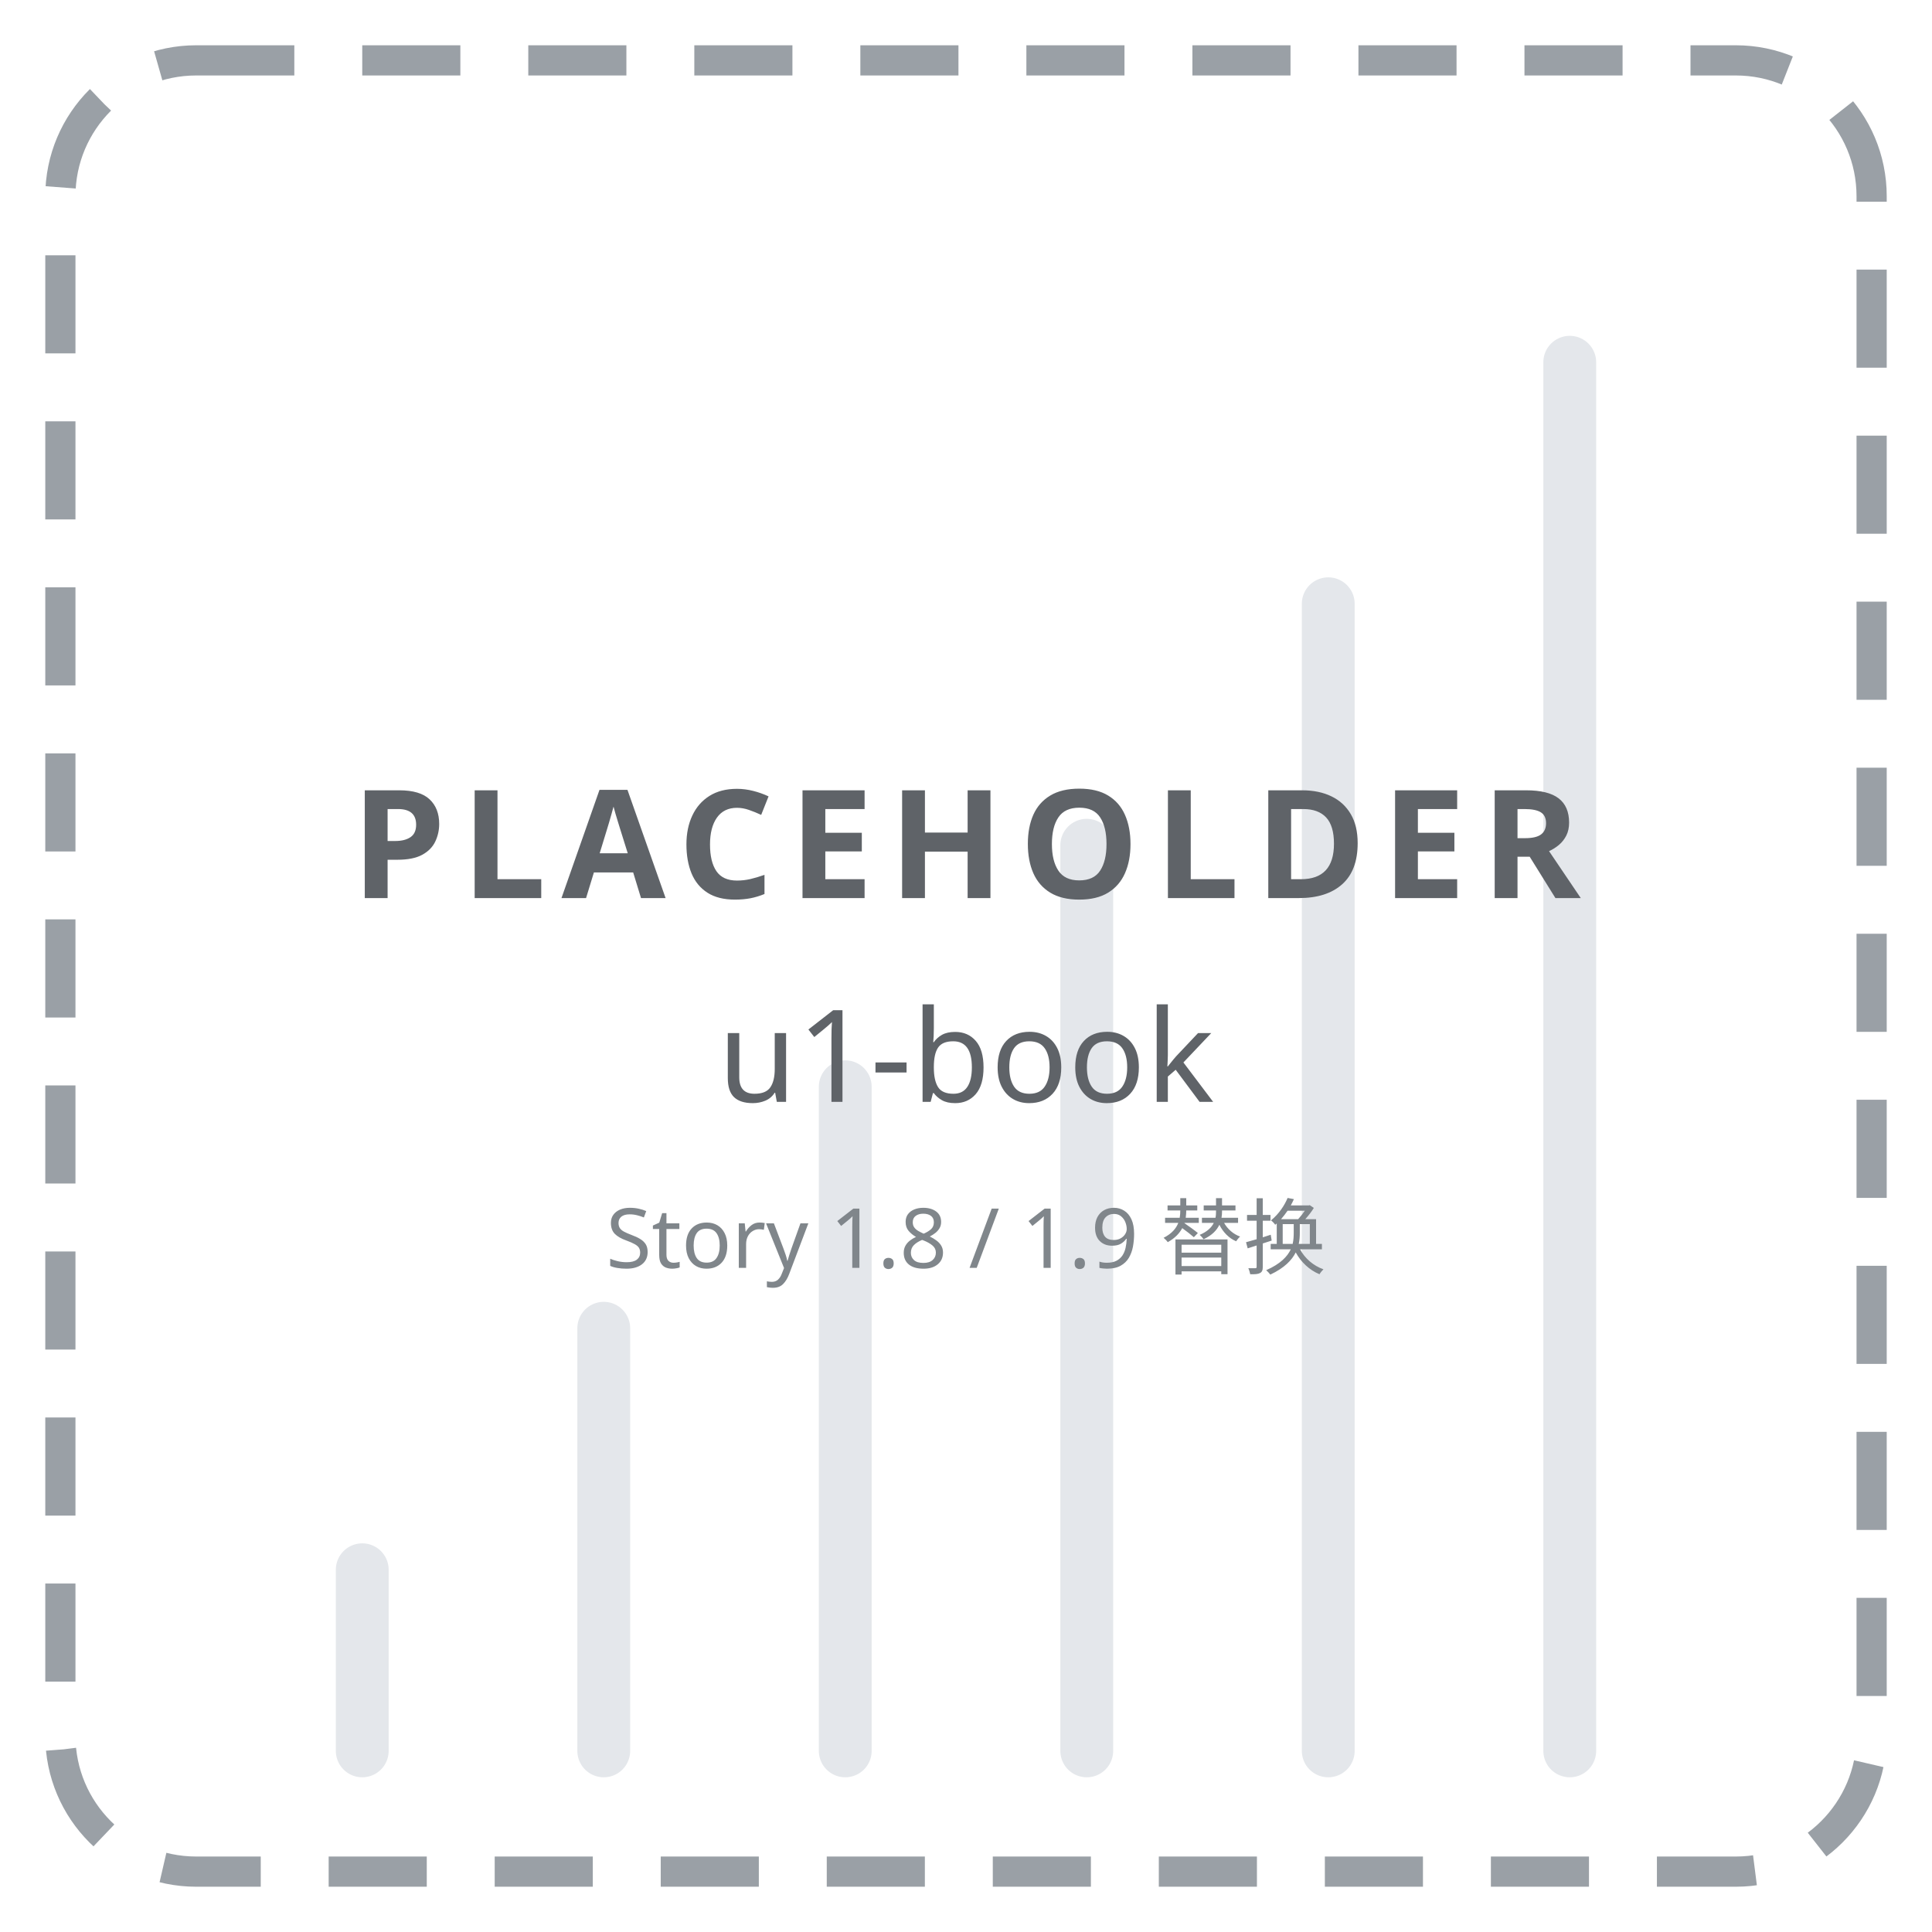
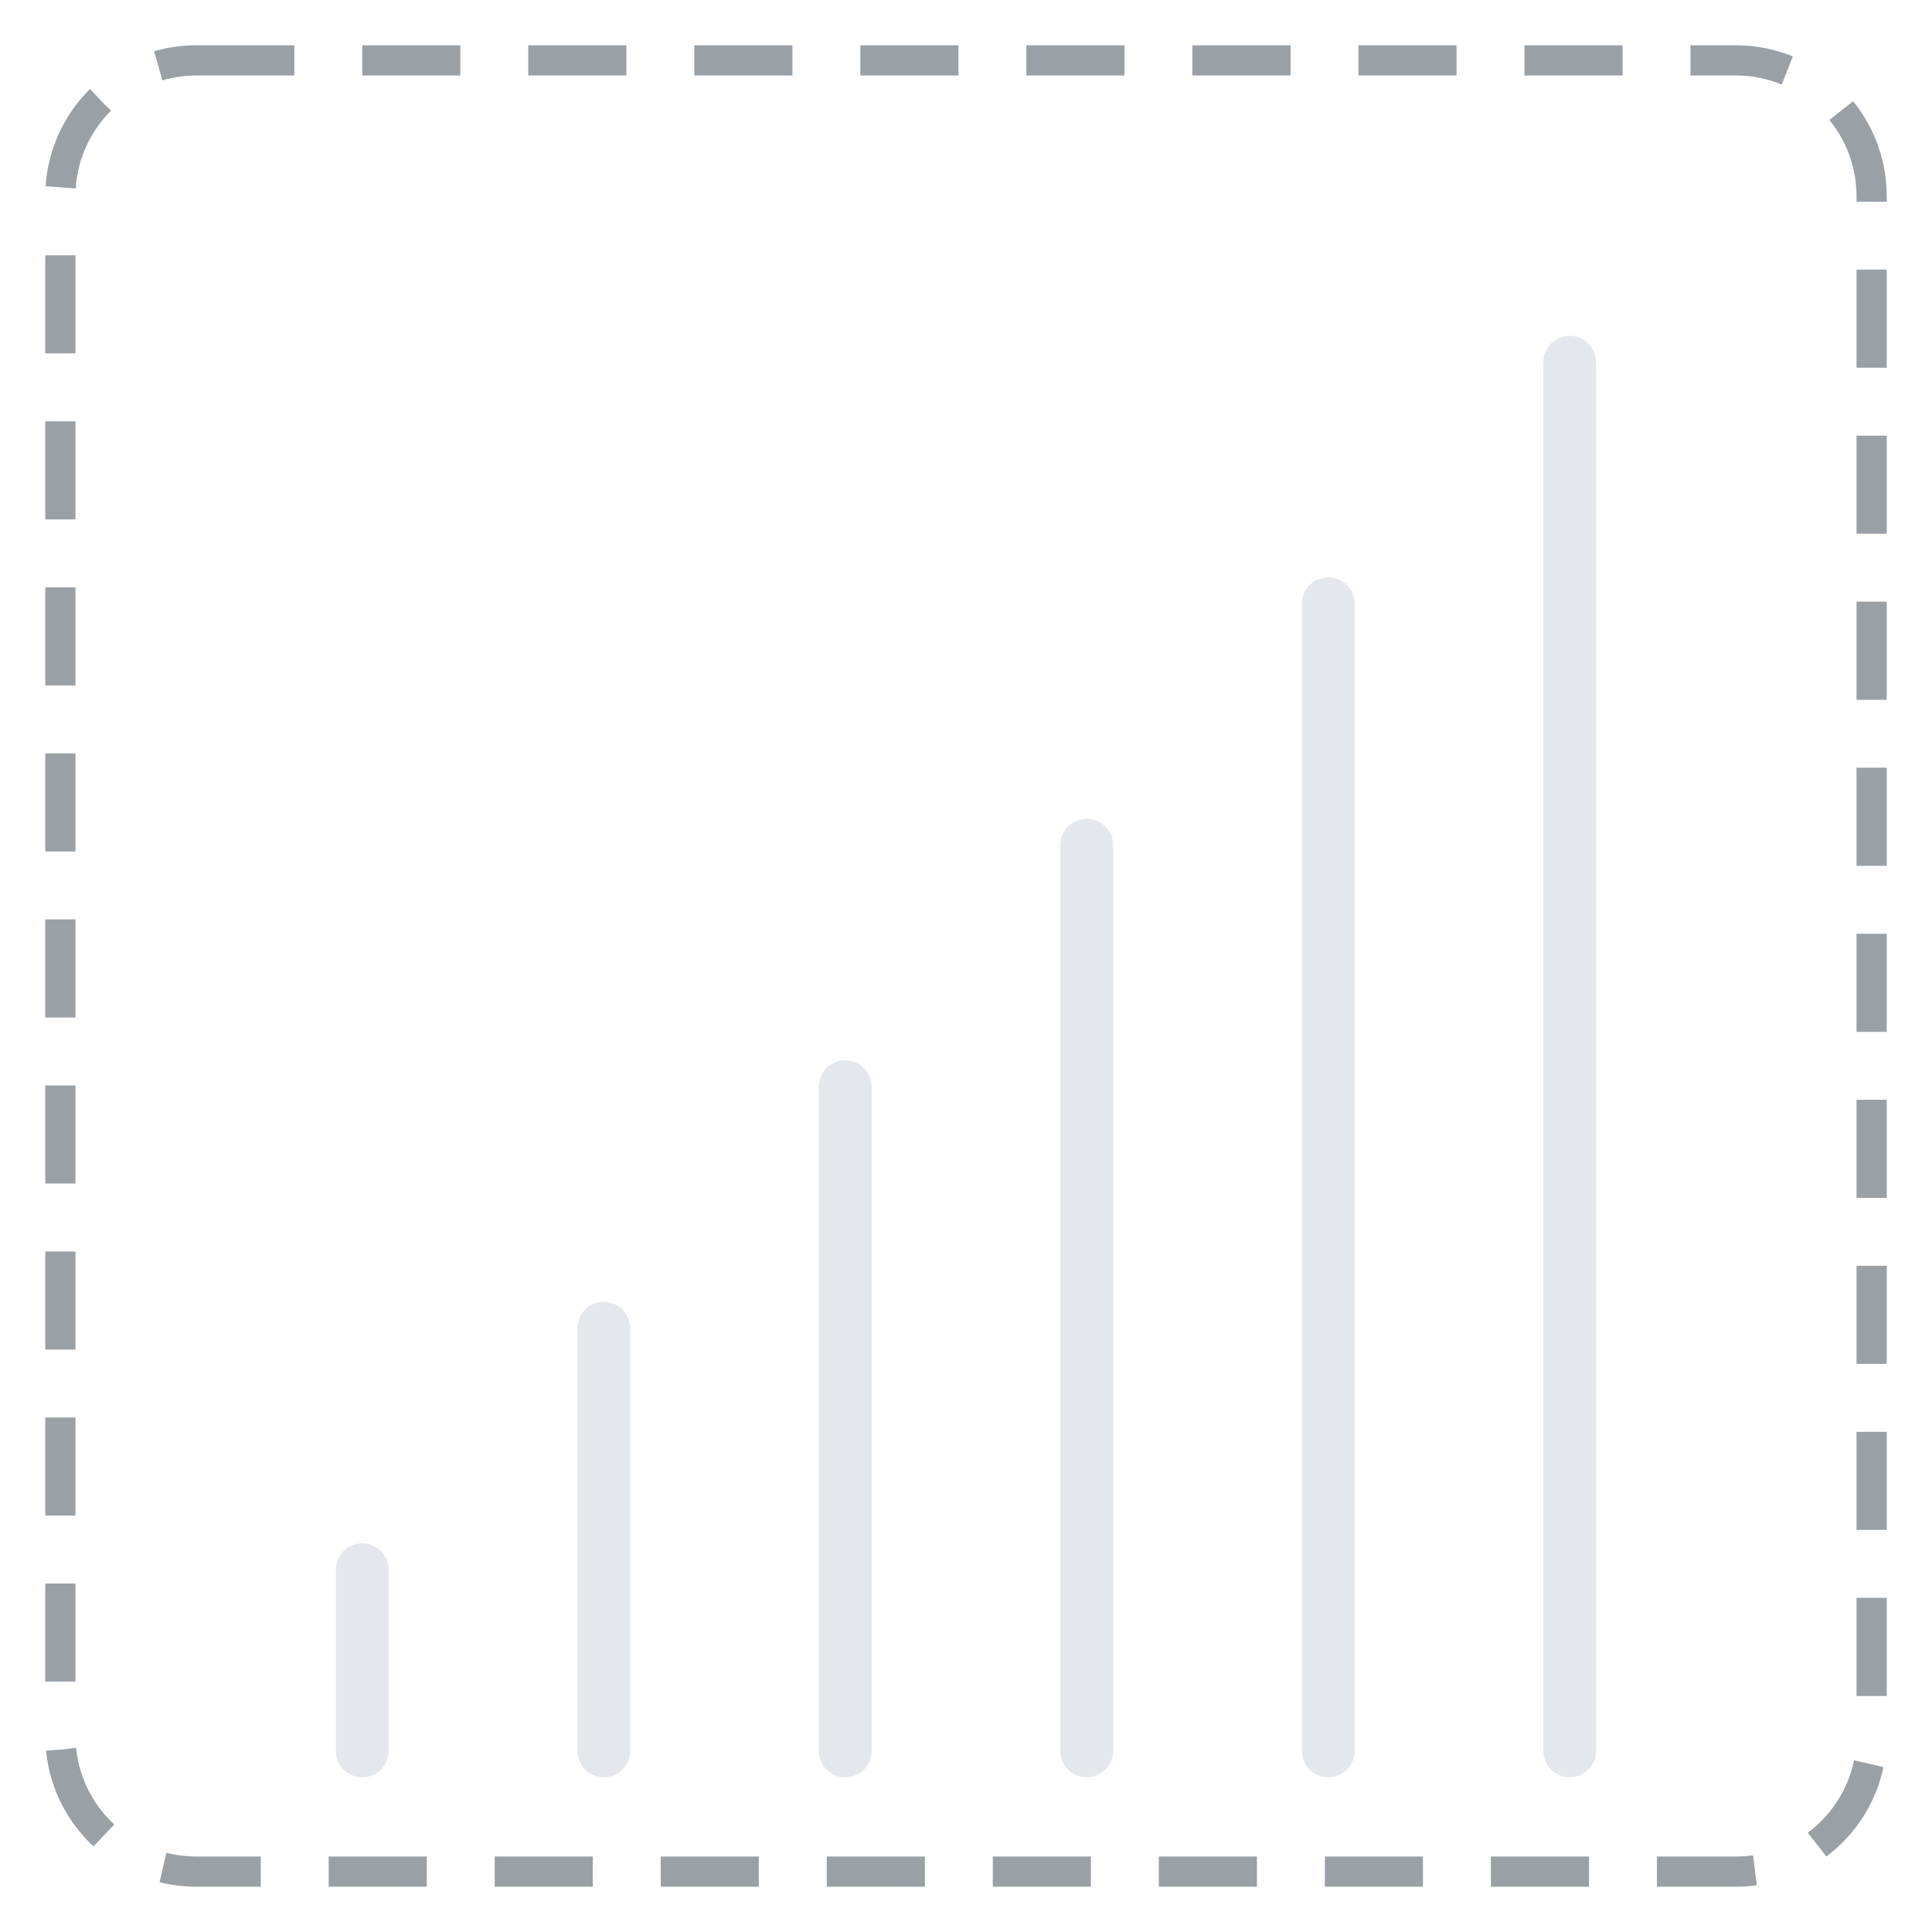
<svg xmlns="http://www.w3.org/2000/svg" viewBox="0 0 512 512" width="512" height="512" role="img" aria-label="占位图：u1-book">
  <g stroke="#e4e7eb" stroke-width="14" stroke-linecap="round">
    <line x1="96" y1="416" x2="96" y2="464" />
    <line x1="160" y1="352" x2="160" y2="464" />
    <line x1="224" y1="288" x2="224" y2="464" />
    <line x1="288" y1="224" x2="288" y2="464" />
    <line x1="352" y1="160" x2="352" y2="464" />
    <line x1="416" y1="96" x2="416" y2="464" />
  </g>
  <rect x="16" y="16" width="480" height="480" rx="36" fill="none" stroke="#9aa0a6" stroke-width="8" stroke-dasharray="26 18" />
-   <text x="256" y="238" text-anchor="middle" font-family="system-ui, sans-serif" font-size="40" font-weight="700" fill="#5f6368" letter-spacing="4">PLACEHOLDER</text>
-   <text x="256" y="292" text-anchor="middle" font-family="system-ui, sans-serif" font-size="34" fill="#5f6368">u1-book</text>
-   <text x="256" y="336" text-anchor="middle" font-family="system-ui, sans-serif" font-size="22" fill="#80868b">Story 1.8 / 1.9 替换</text>
</svg>
